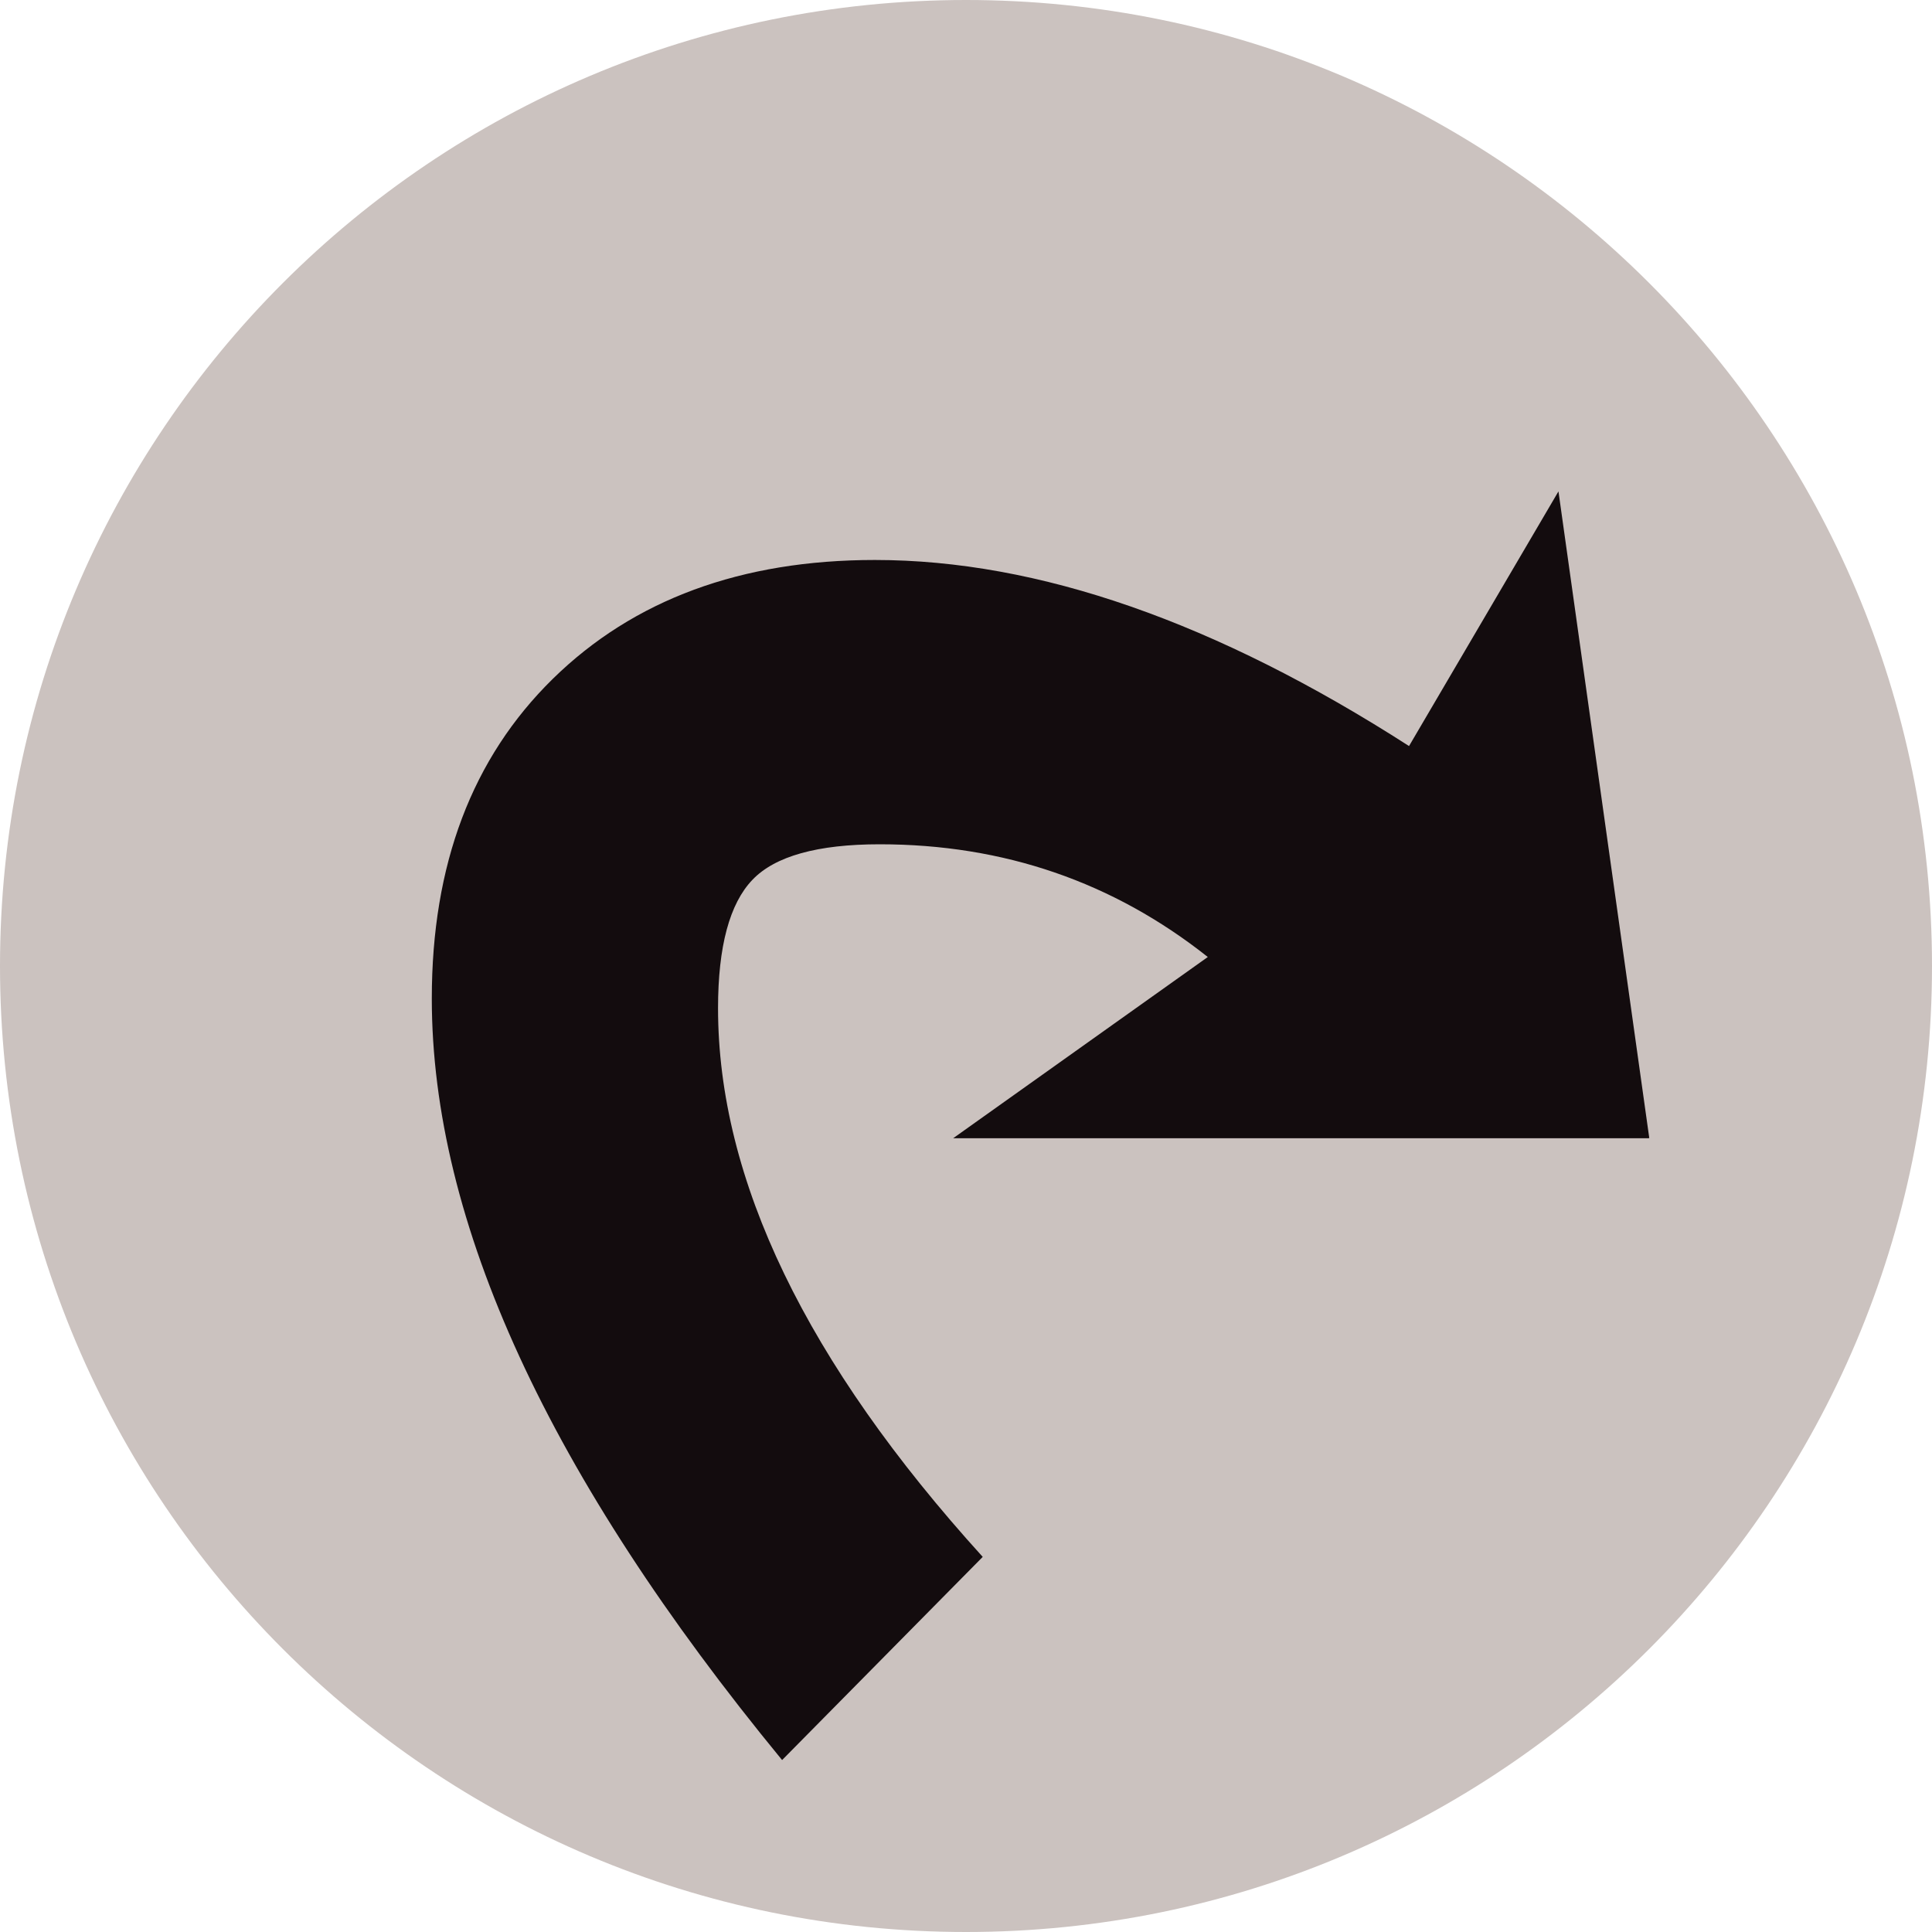
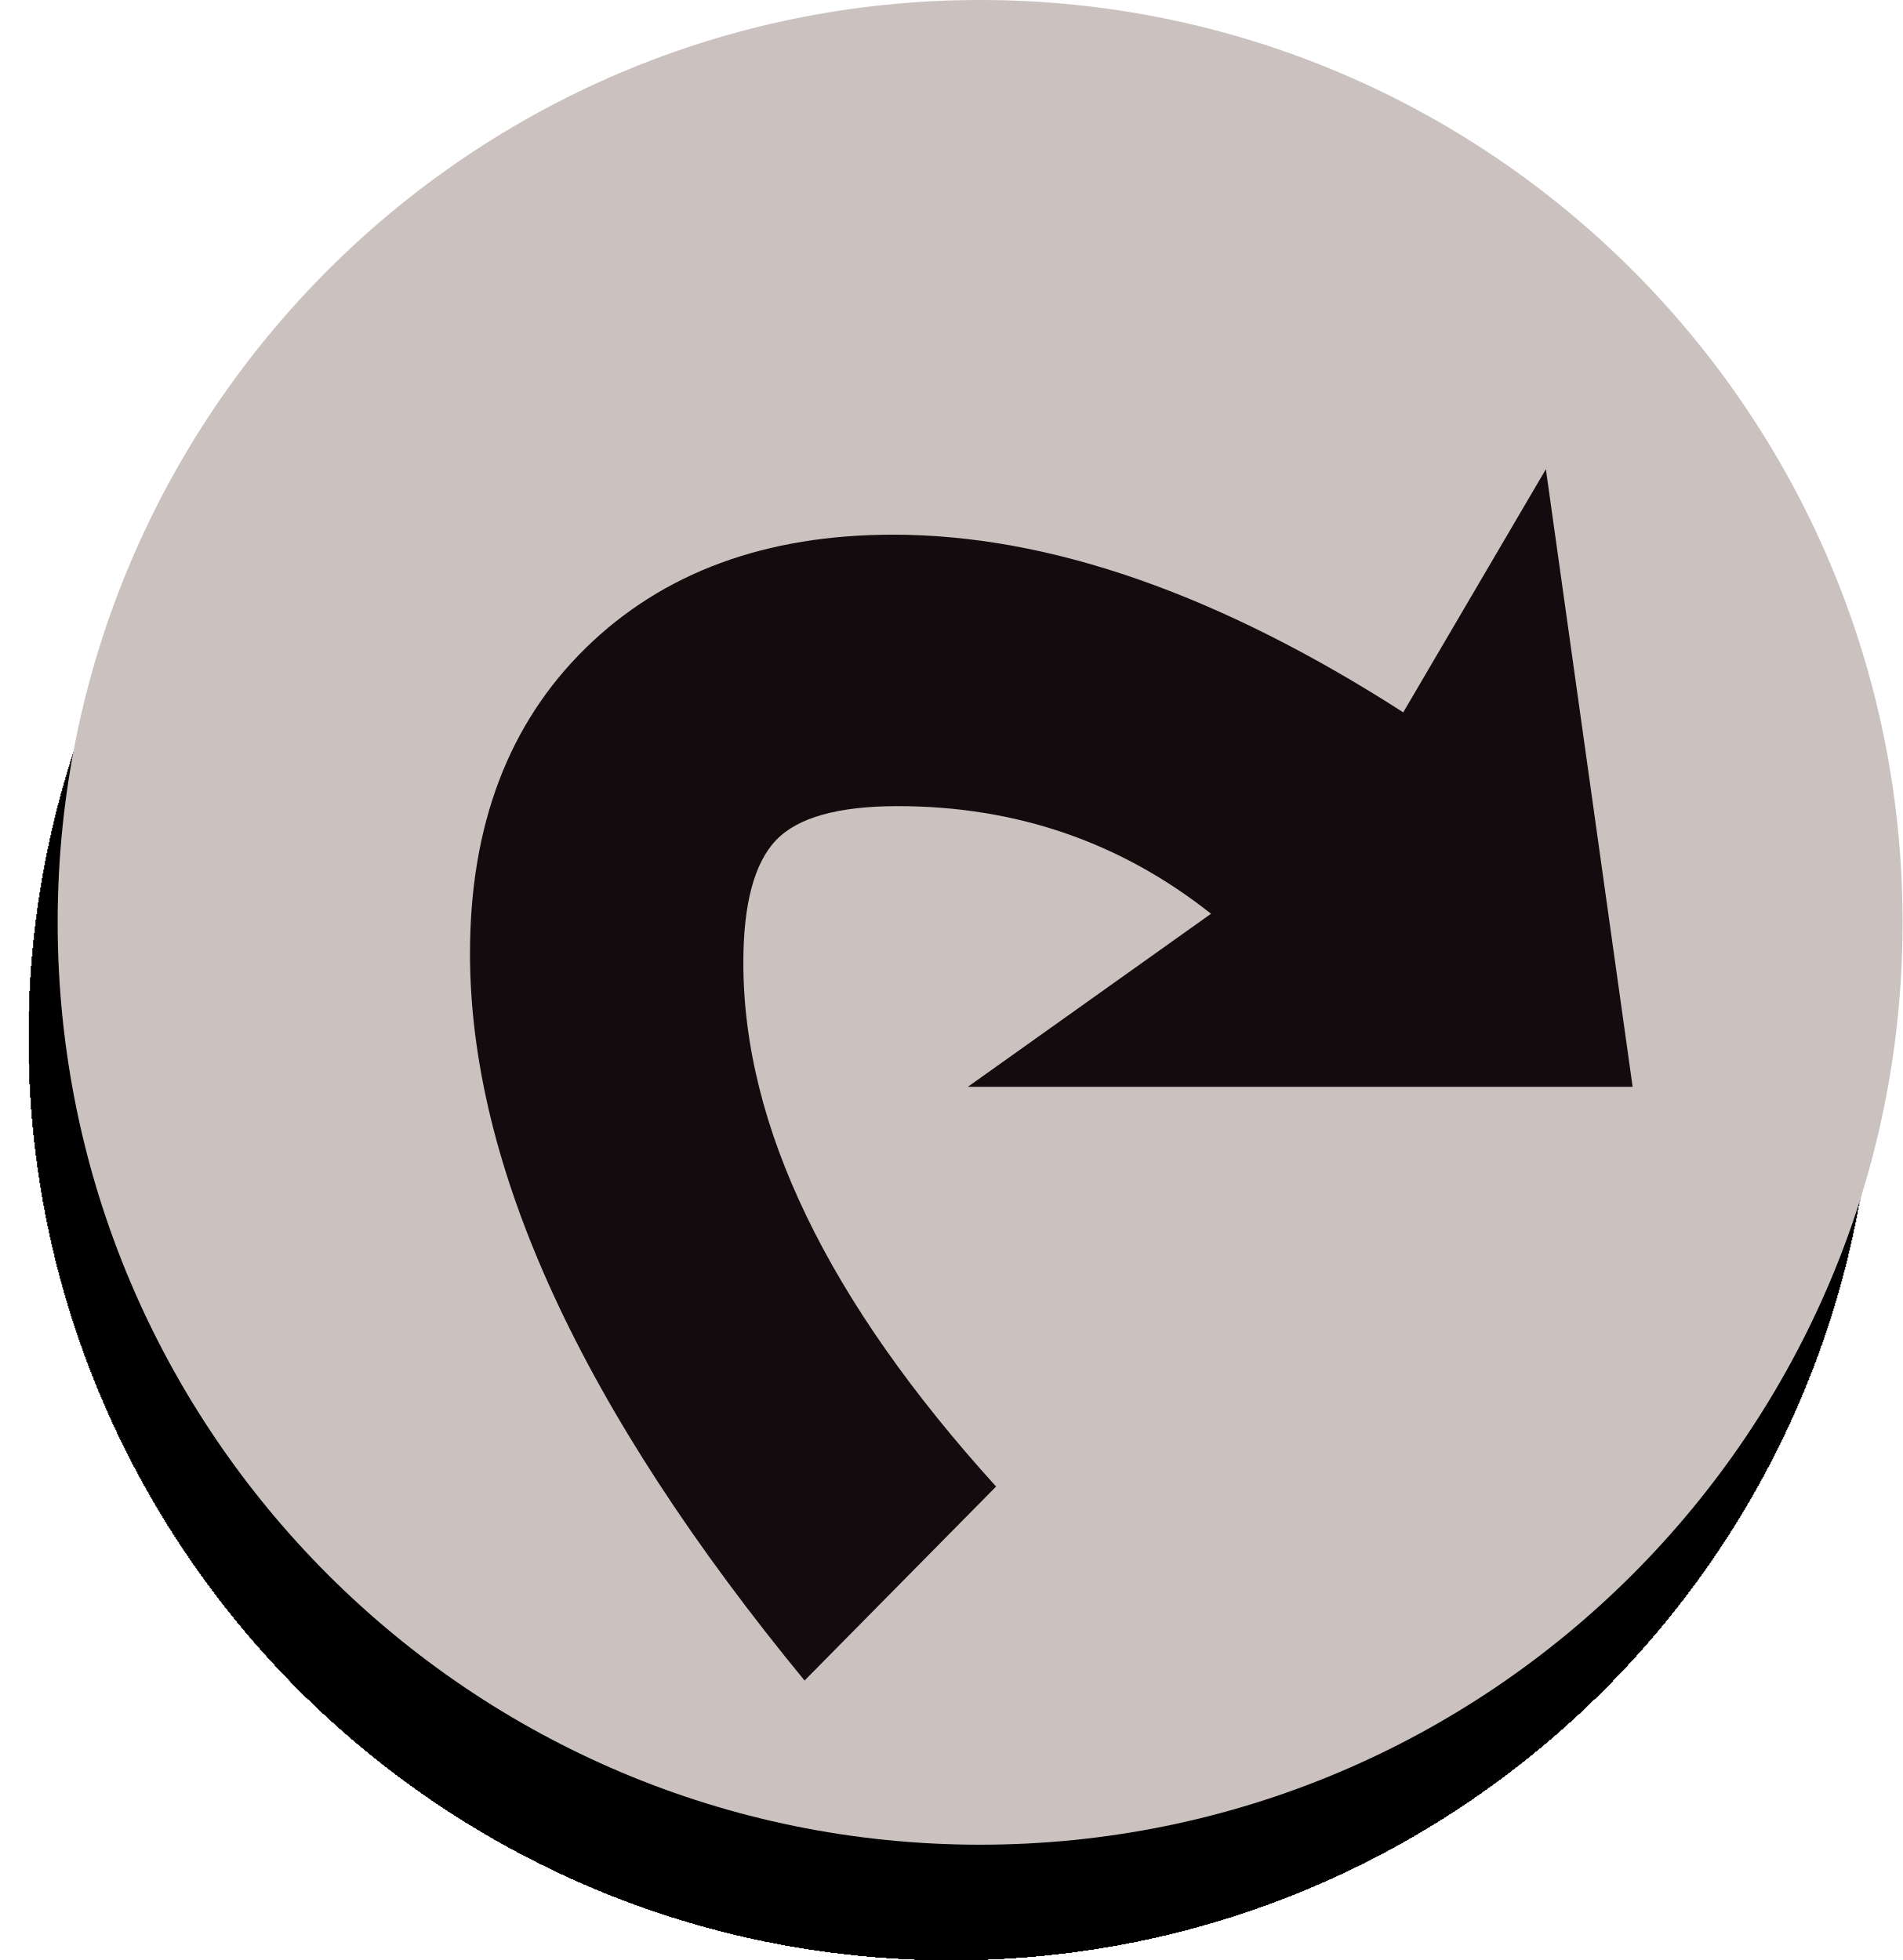
- <svg xmlns="http://www.w3.org/2000/svg" width="32" height="32" viewBox="0 0 32 32" fill="none">
-   <path d="M16 32C24.837 32 32 24.837 32 16C32 7.163 24.837 0 16 0C7.163 0 0 7.163 0 16C0 24.837 7.163 32 16 32Z" fill="#CBC2BF" />
-   <path d="M27.306 18.853H15.787L20.005 15.851C18.437 14.608 16.624 13.984 14.57 13.984C13.541 13.984 12.837 14.181 12.464 14.571C12.085 14.965 11.893 15.675 11.893 16.699C11.893 19.536 13.354 22.565 16.277 25.787L12.954 29.152C9.088 24.448 7.152 20.24 7.152 16.539C7.152 14.32 7.819 12.555 9.157 11.243C10.496 9.931 12.277 9.275 14.491 9.275C17.195 9.275 20.144 10.304 23.338 12.357L25.813 8.139L27.317 18.848" fill="#130C0E" />
+ <svg xmlns="http://www.w3.org/2000/svg" width="33" height="34" viewBox="0 0 33 34" fill="none">
+   <g filter="url(#filter0_d_8_329)">
+     <path d="M17 32C25.837 32 33 24.837 33 16C33 7.163 25.837 0 17 0C8.163 0 1 7.163 1 16C1 24.837 8.163 32 17 32Z" fill="#CBC2BF" />
+     <path d="M28.307 18.853H16.787L21.005 15.851C19.437 14.608 17.624 13.984 15.571 13.984C14.541 13.984 13.837 14.181 13.464 14.571C13.085 14.965 12.893 15.675 12.893 16.699C12.893 19.536 14.355 22.565 17.277 25.787L13.955 29.152C10.088 24.448 8.152 20.24 8.152 16.539C8.152 14.32 8.819 12.555 10.157 11.243C11.496 9.931 13.277 9.275 15.491 9.275C18.195 9.275 21.144 10.304 24.339 12.357L26.813 8.139L28.317 18.848" fill="#130C0E" />
+   </g>
+   <defs>
+     <filter id="filter0_d_8_329" x="0.5" y="0" width="32.5" height="34" filterUnits="userSpaceOnUse" color-interpolation-filters="sRGB">
+       <feFlood flood-opacity="0" result="BackgroundImageFix" />
+       <feColorMatrix in="SourceAlpha" type="matrix" values="0 0 0 0 0 0 0 0 0 0 0 0 0 0 0 0 0 0 127 0" result="hardAlpha" />
+       <feOffset dx="-0.5" dy="2" />
+       <feColorMatrix type="matrix" values="0 0 0 0 0 0 0 0 0 0 0 0 0 0 0 0 0 0 1 0" />
+       <feBlend mode="normal" in2="BackgroundImageFix" result="effect1_dropShadow_8_329" />
+       <feBlend mode="normal" in="SourceGraphic" in2="effect1_dropShadow_8_329" result="shape" />
+     </filter>
+   </defs>
</svg>
